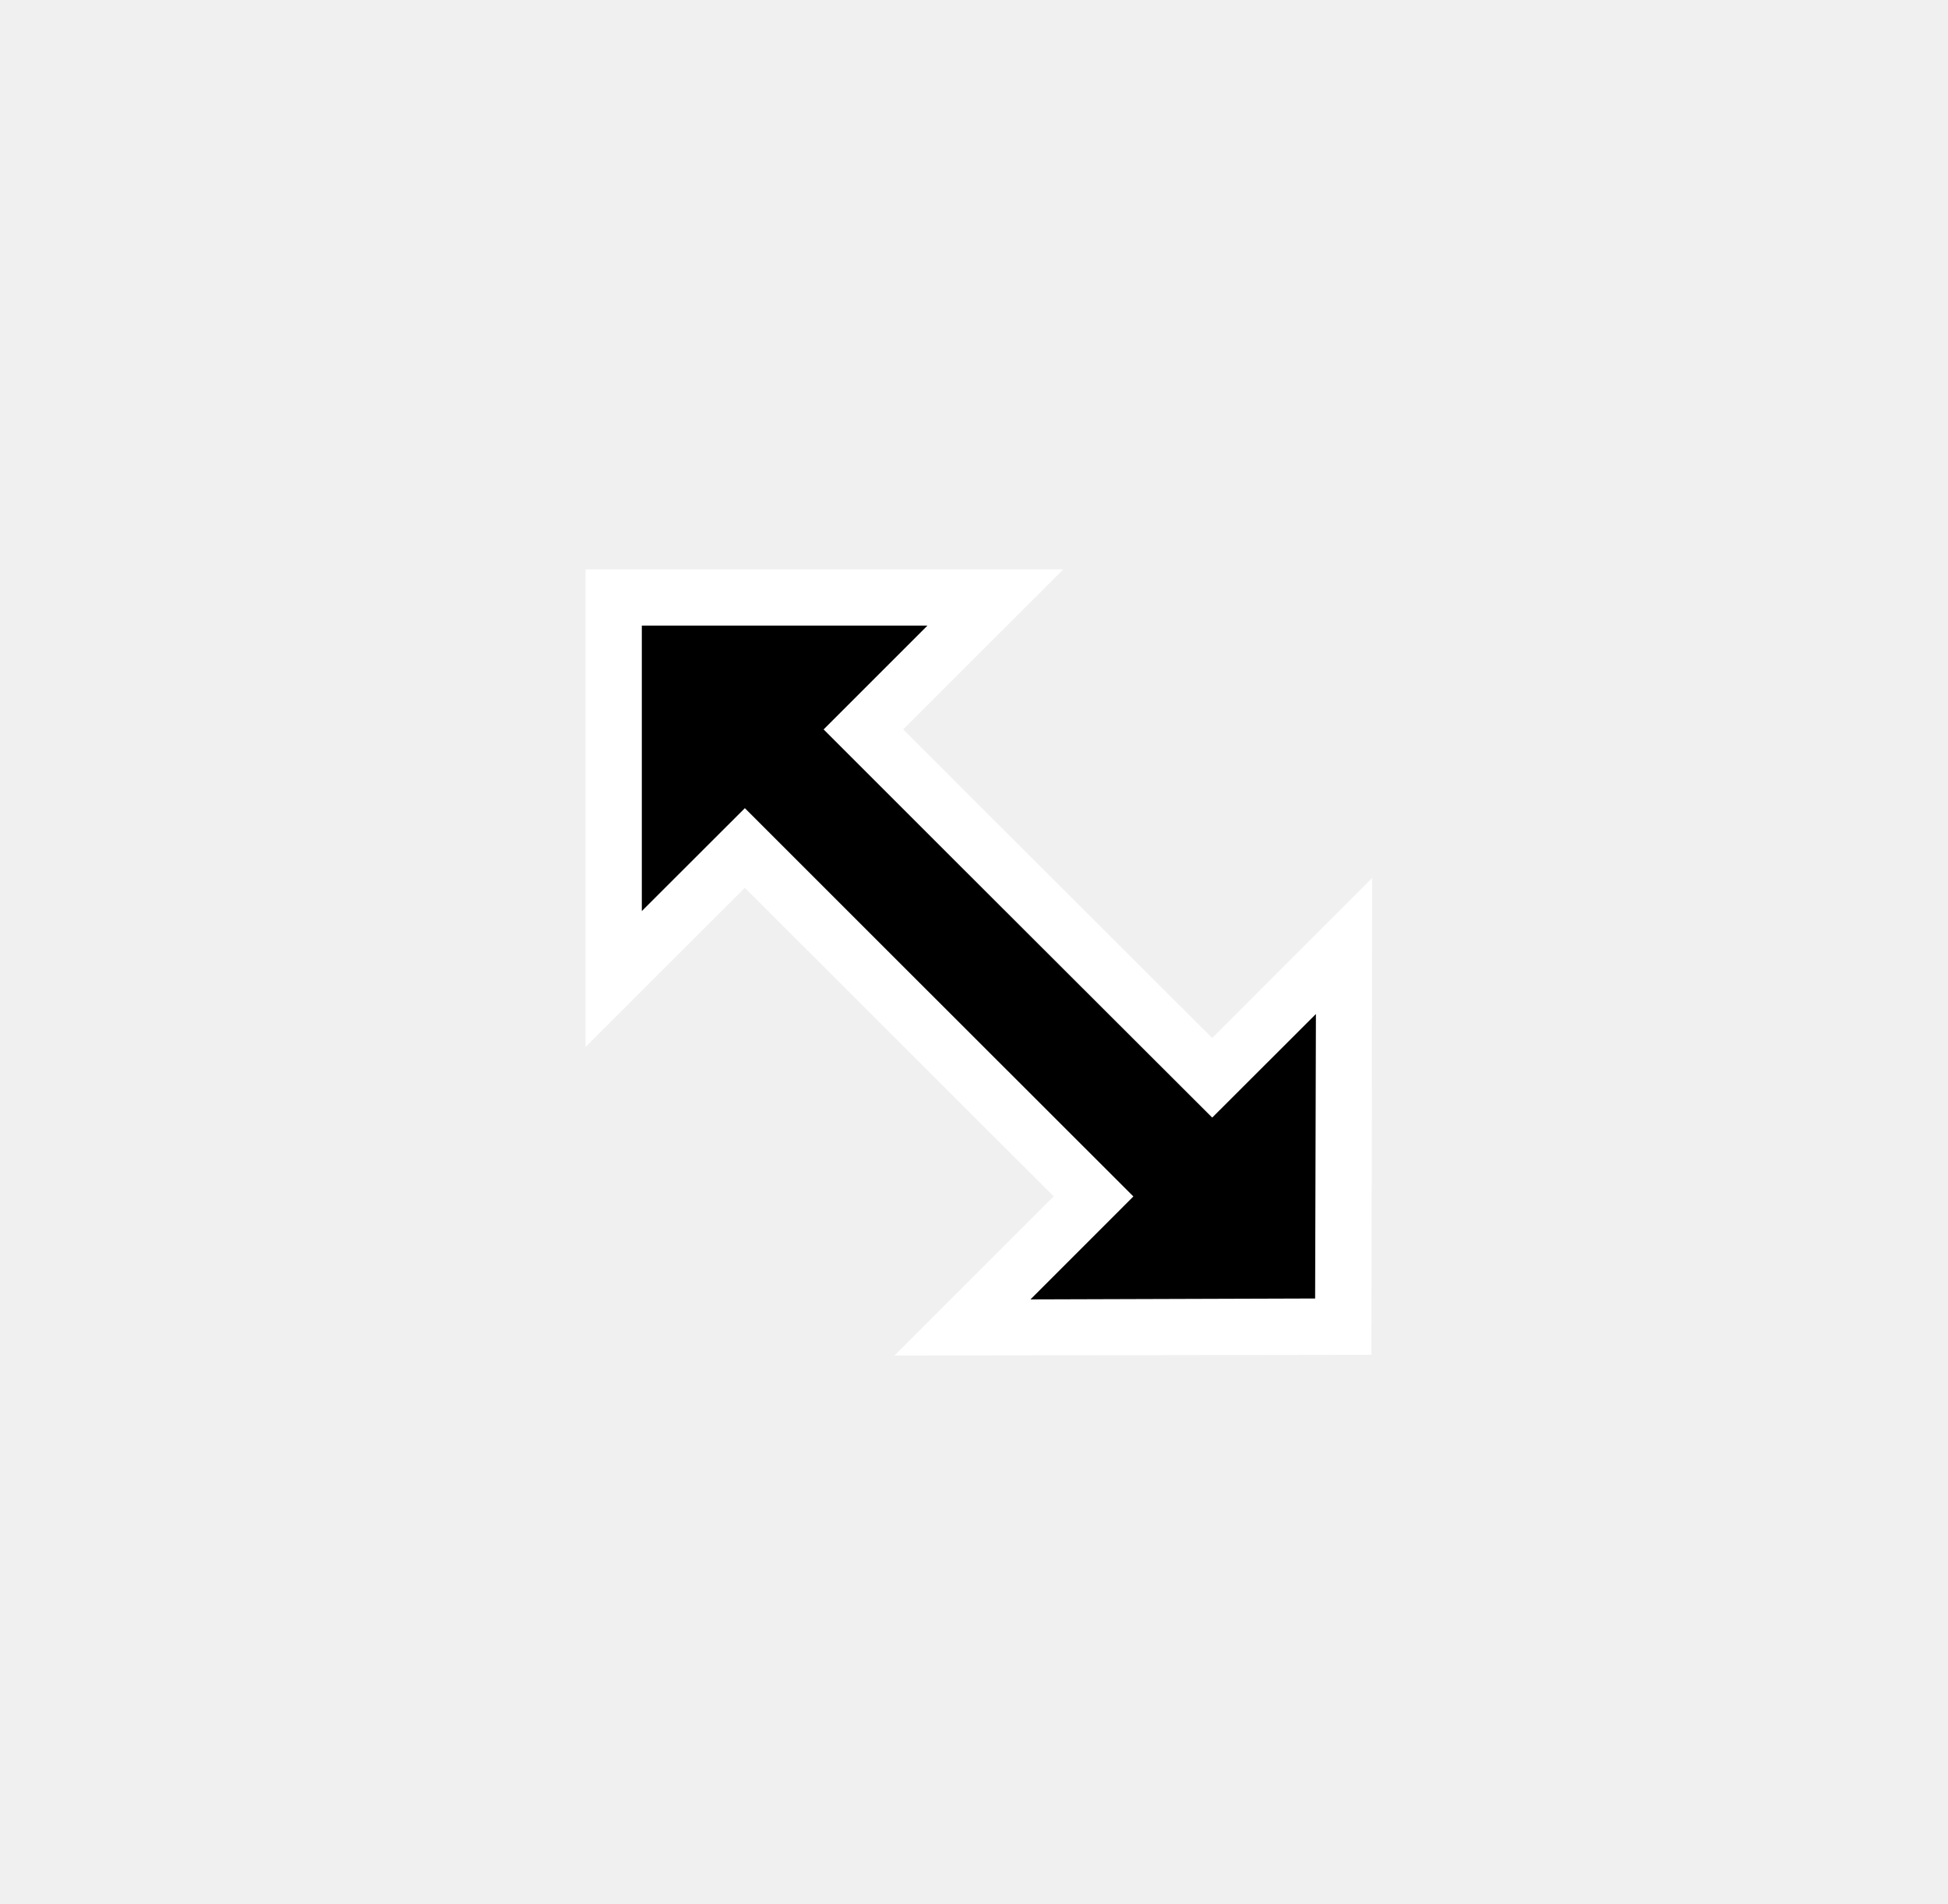
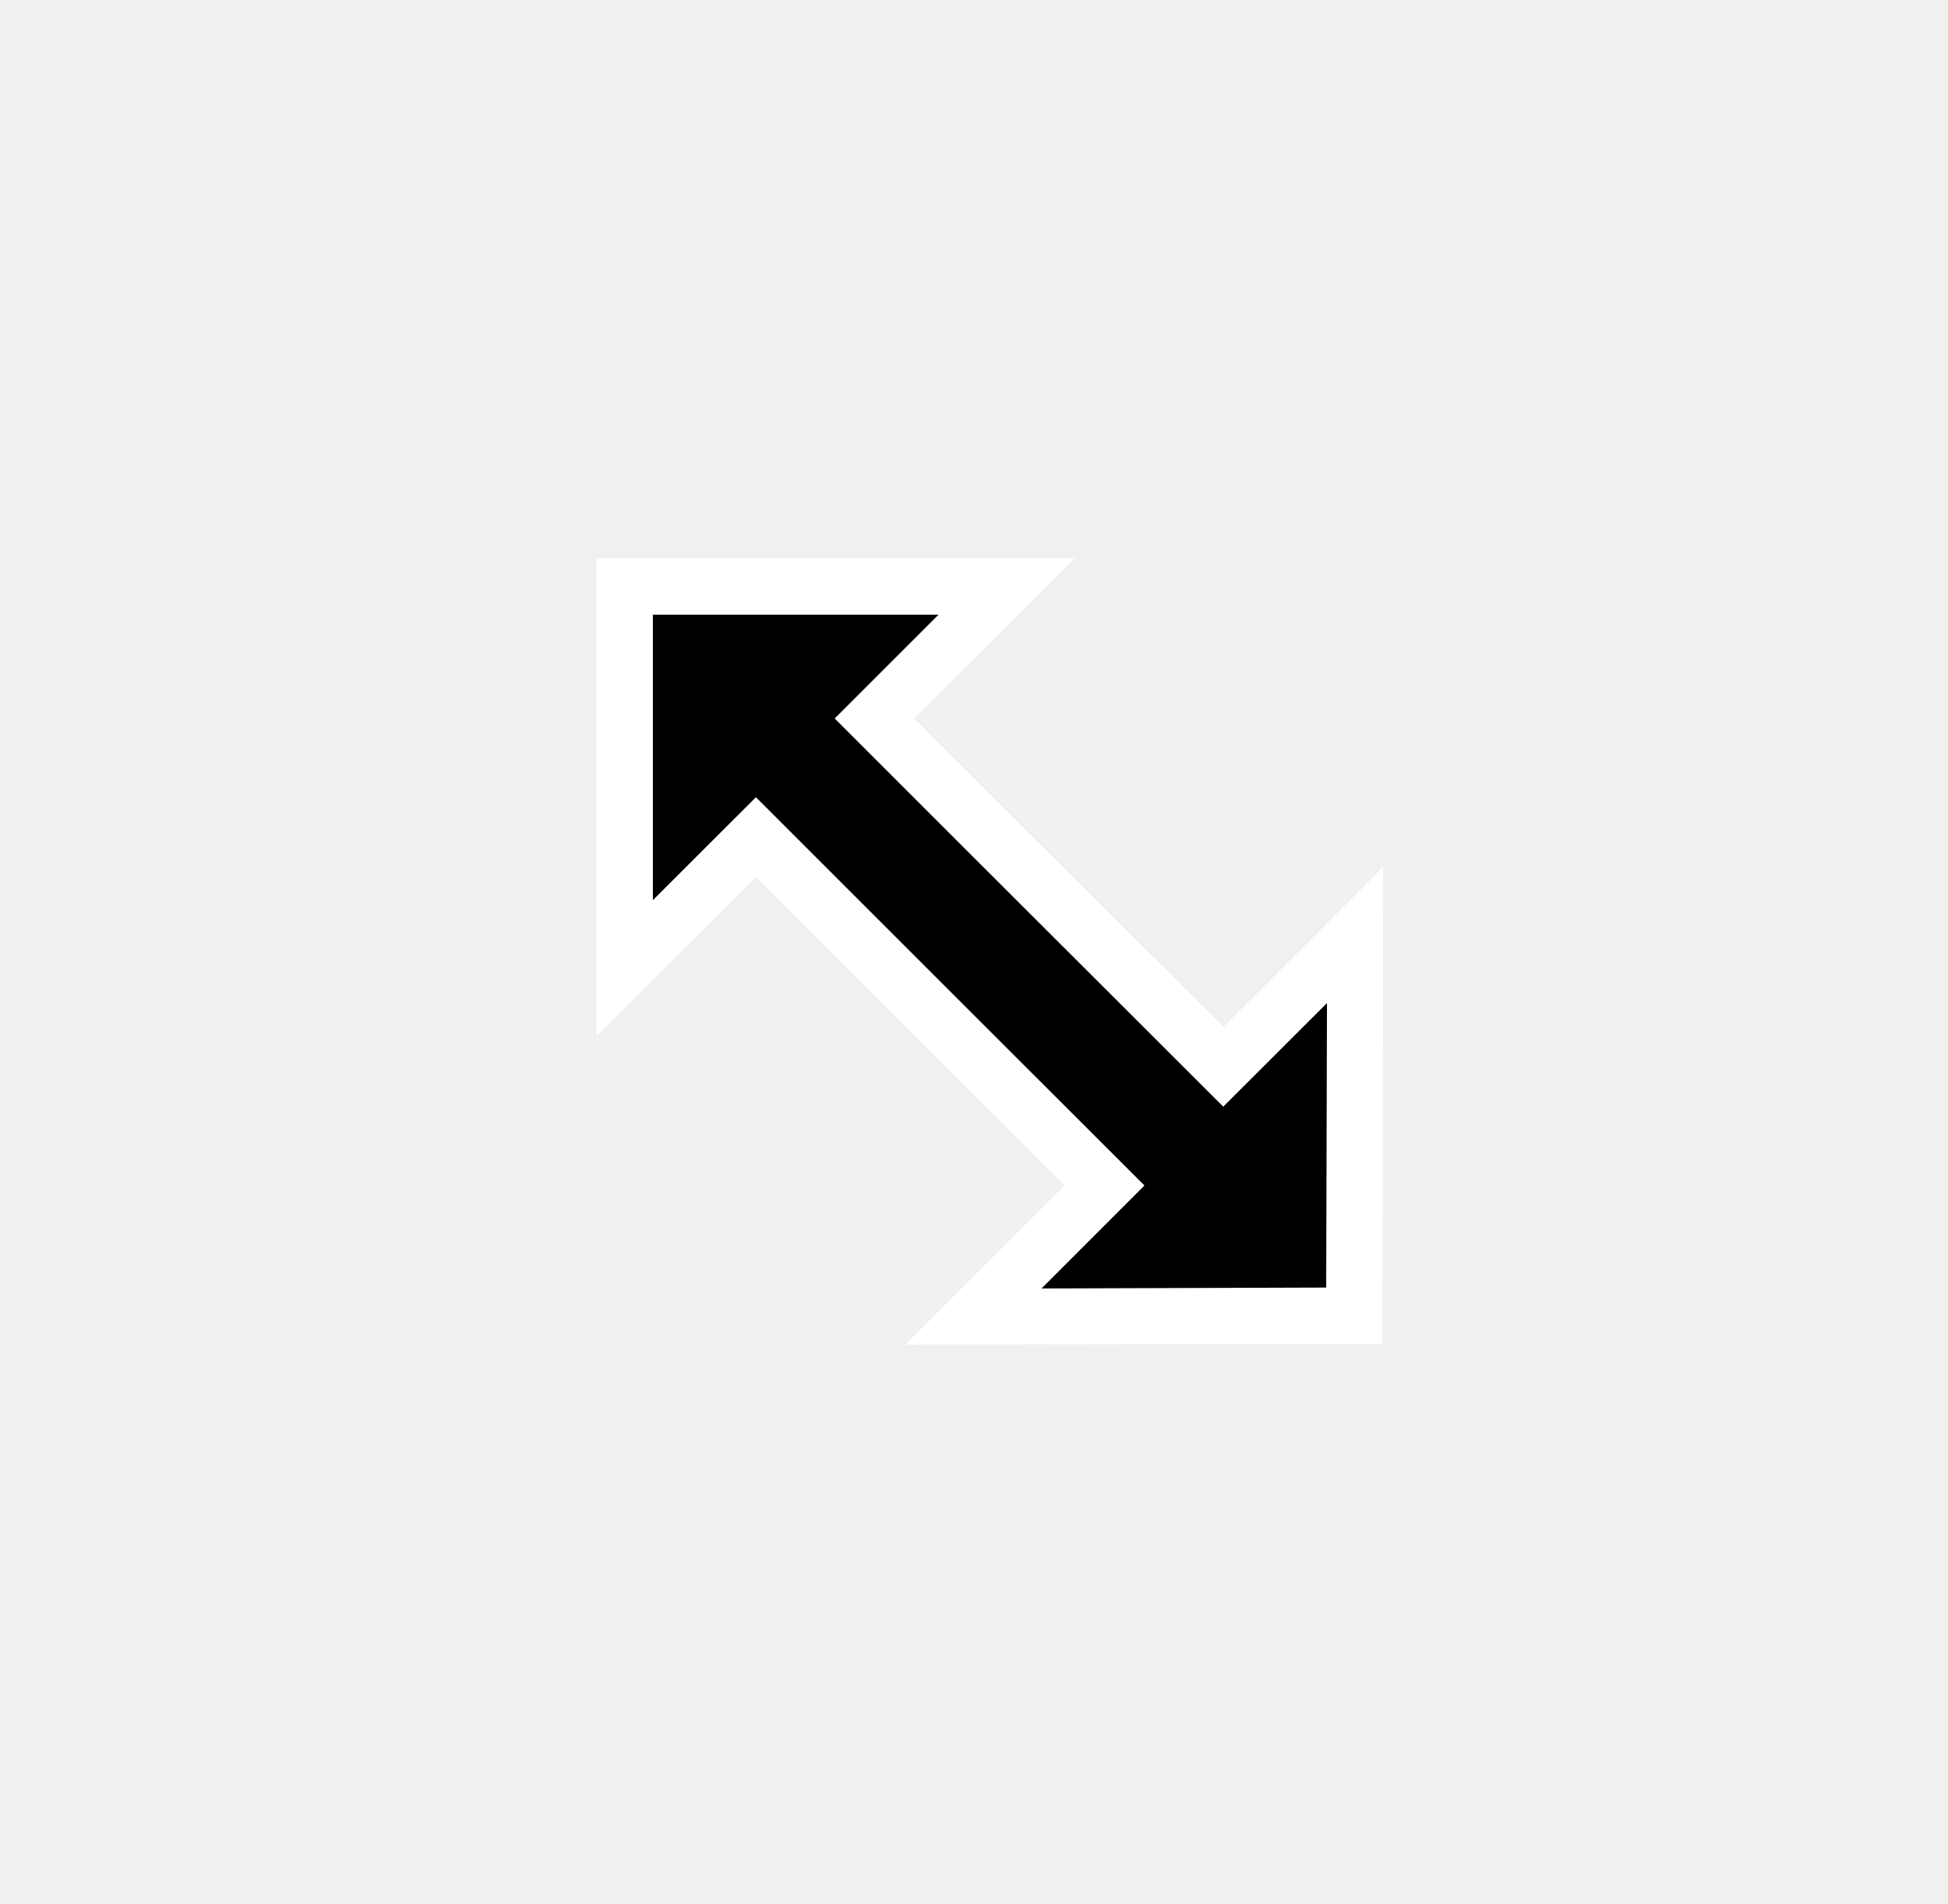
<svg xmlns="http://www.w3.org/2000/svg" width="44" height="43" viewBox="0 0 44 43" fill="none">
-   <g transform="translate(4 4.837209) scale(1)">
+   <g transform="translate(4.25 4.59) scale(1)">
    <g transform="translate(5.919075 5.482659) scale(1.271676)" clip-path="url(#clip_cursor_resize_nwse_screenstudio_svg)">
      <g>
        <path fill-rule="evenodd" clip-rule="evenodd" d="M6.843 9.07L10.915 13.138L8.086 15.966L16.559 15.953L16.572 7.483L13.731 10.325L9.656 6.257L8.242 4.842L11.086 2H2.6V10.484L5.429 7.657L6.843 9.07Z" fill="white" />
        <path fill-rule="evenodd" clip-rule="evenodd" d="M7.904 8.716L12.331 13.14L10.503 14.969L15.559 14.953L15.573 9.899L13.731 11.739L9.303 7.317L6.829 4.843L8.673 2.999H3.6V8.07L5.43 6.242L7.904 8.716Z" fill="black" />
      </g>
    </g>
  </g>
  <defs>
    <clipPath id="clip_cursor_resize_nwse_screenstudio_svg">
      <rect x="-4" y="-4" width="44" height="43" />
    </clipPath>
  </defs>
</svg>
